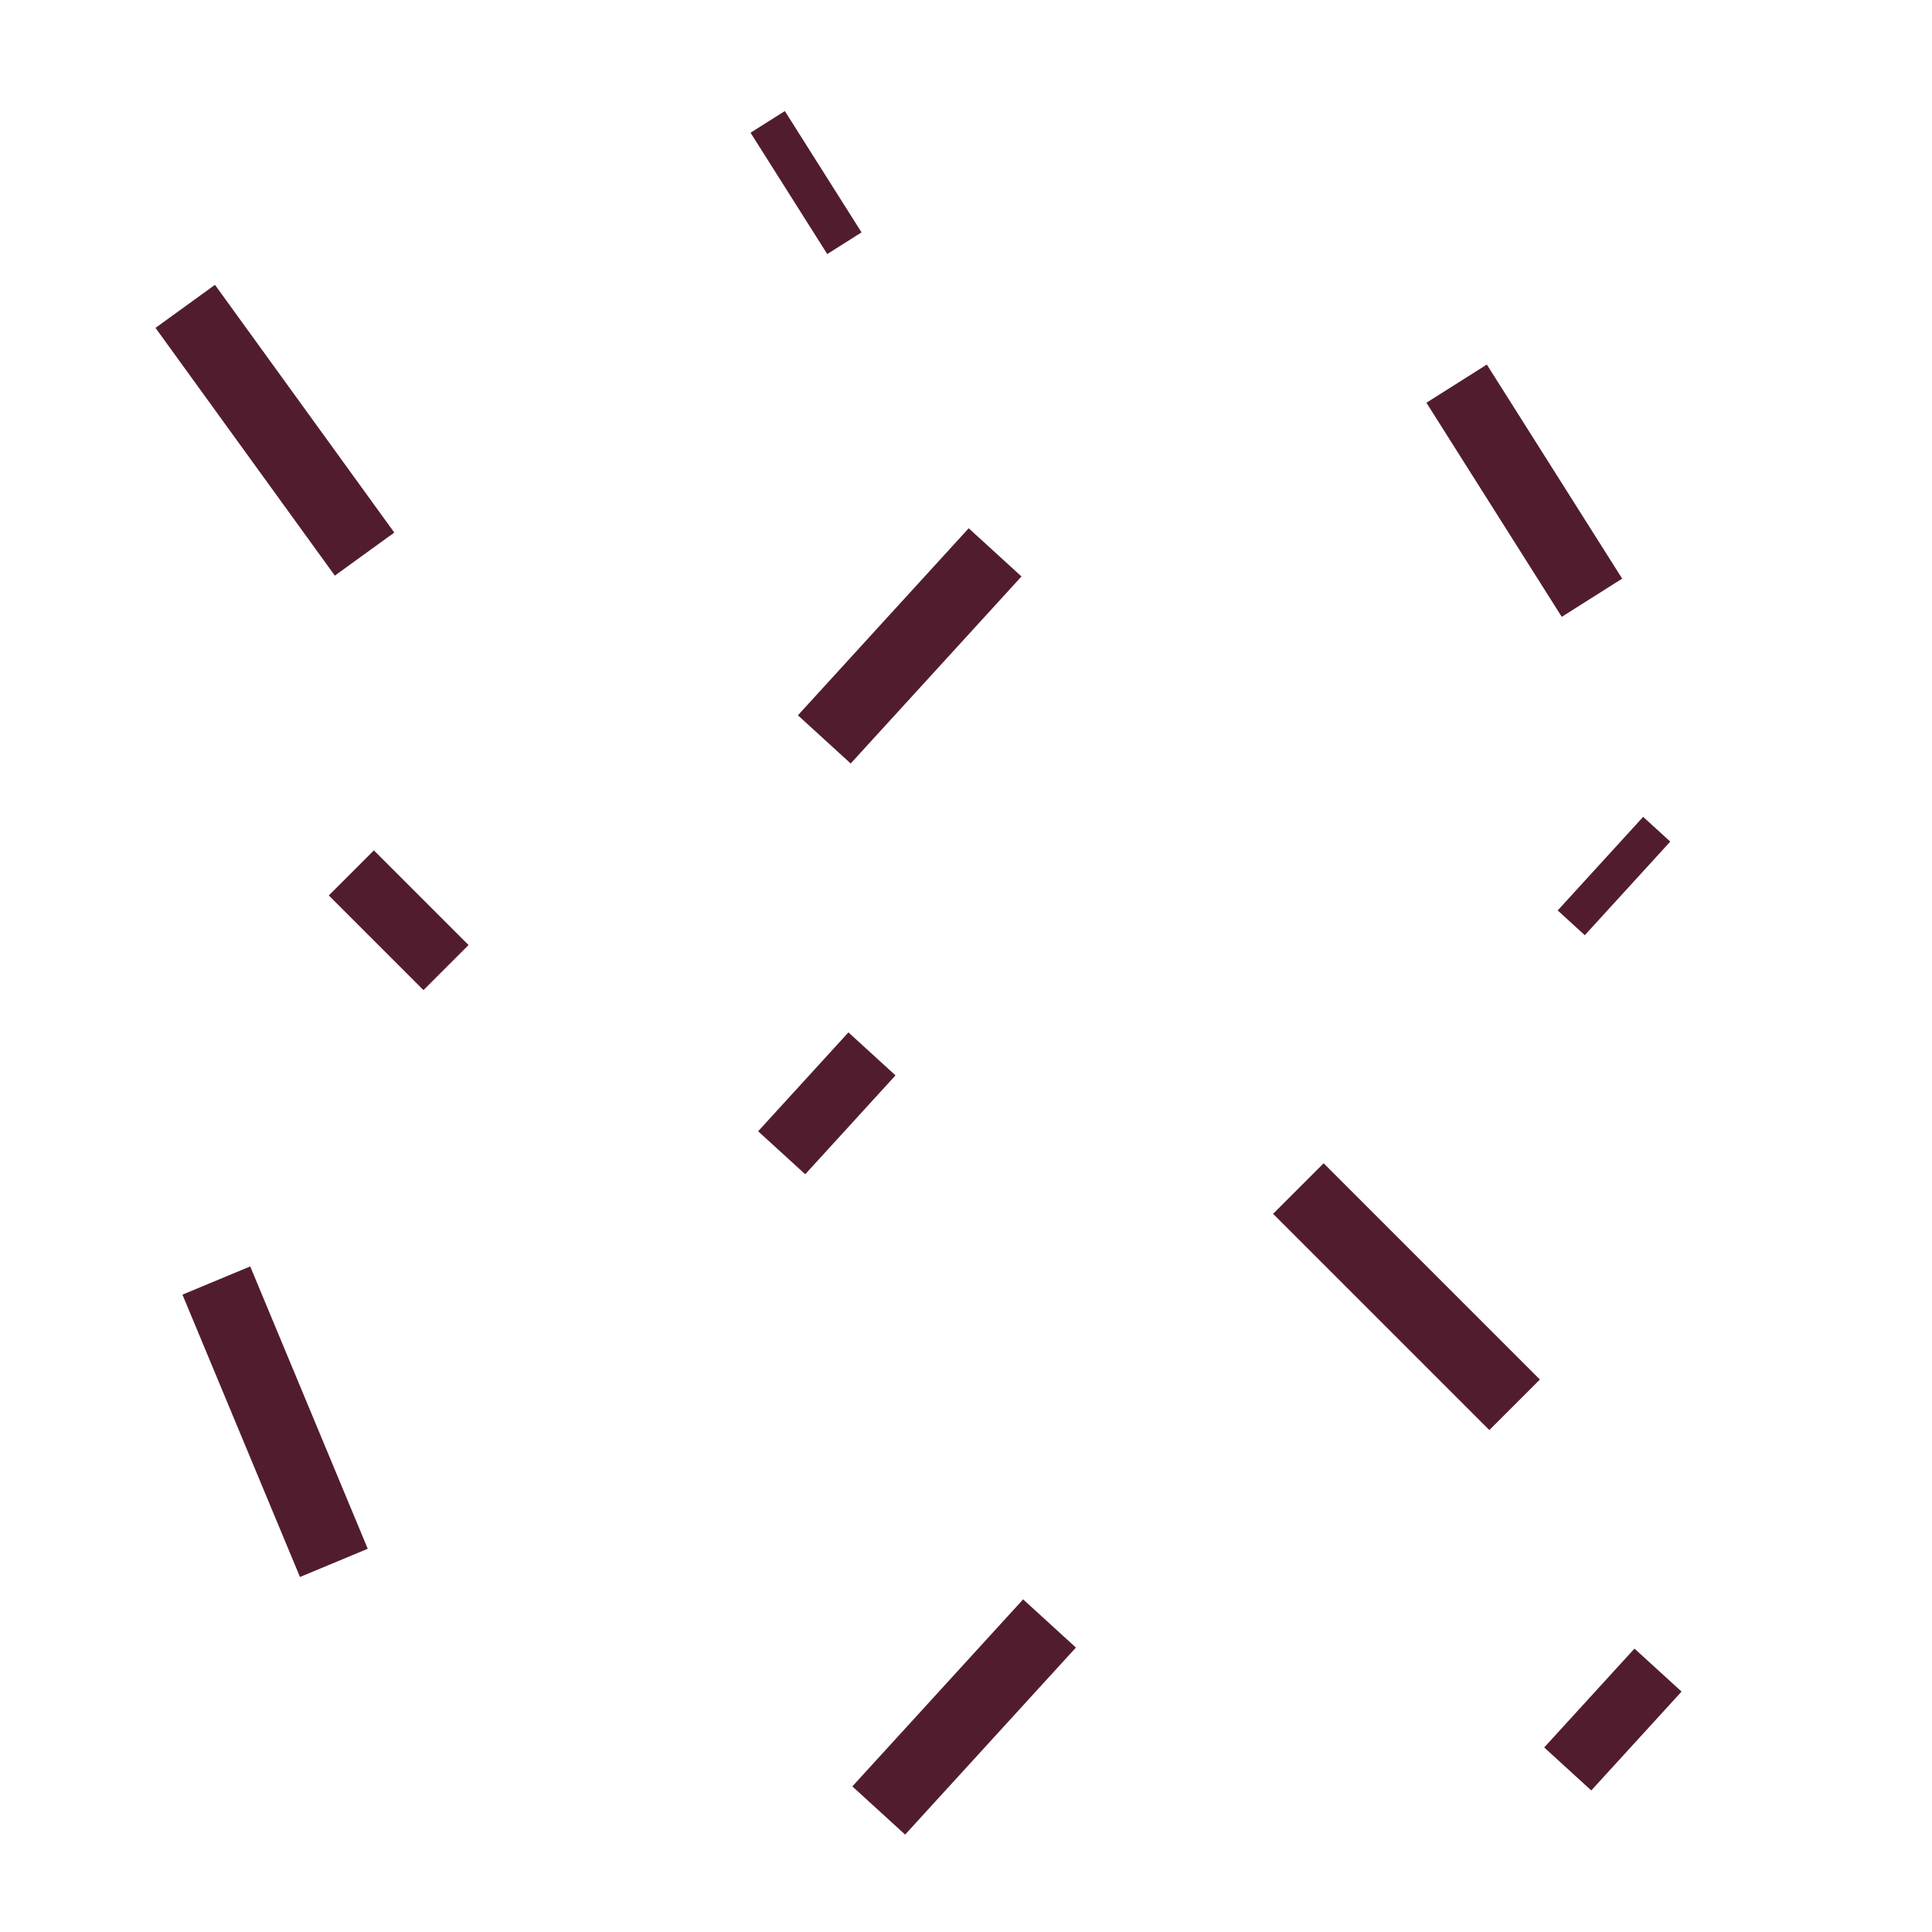
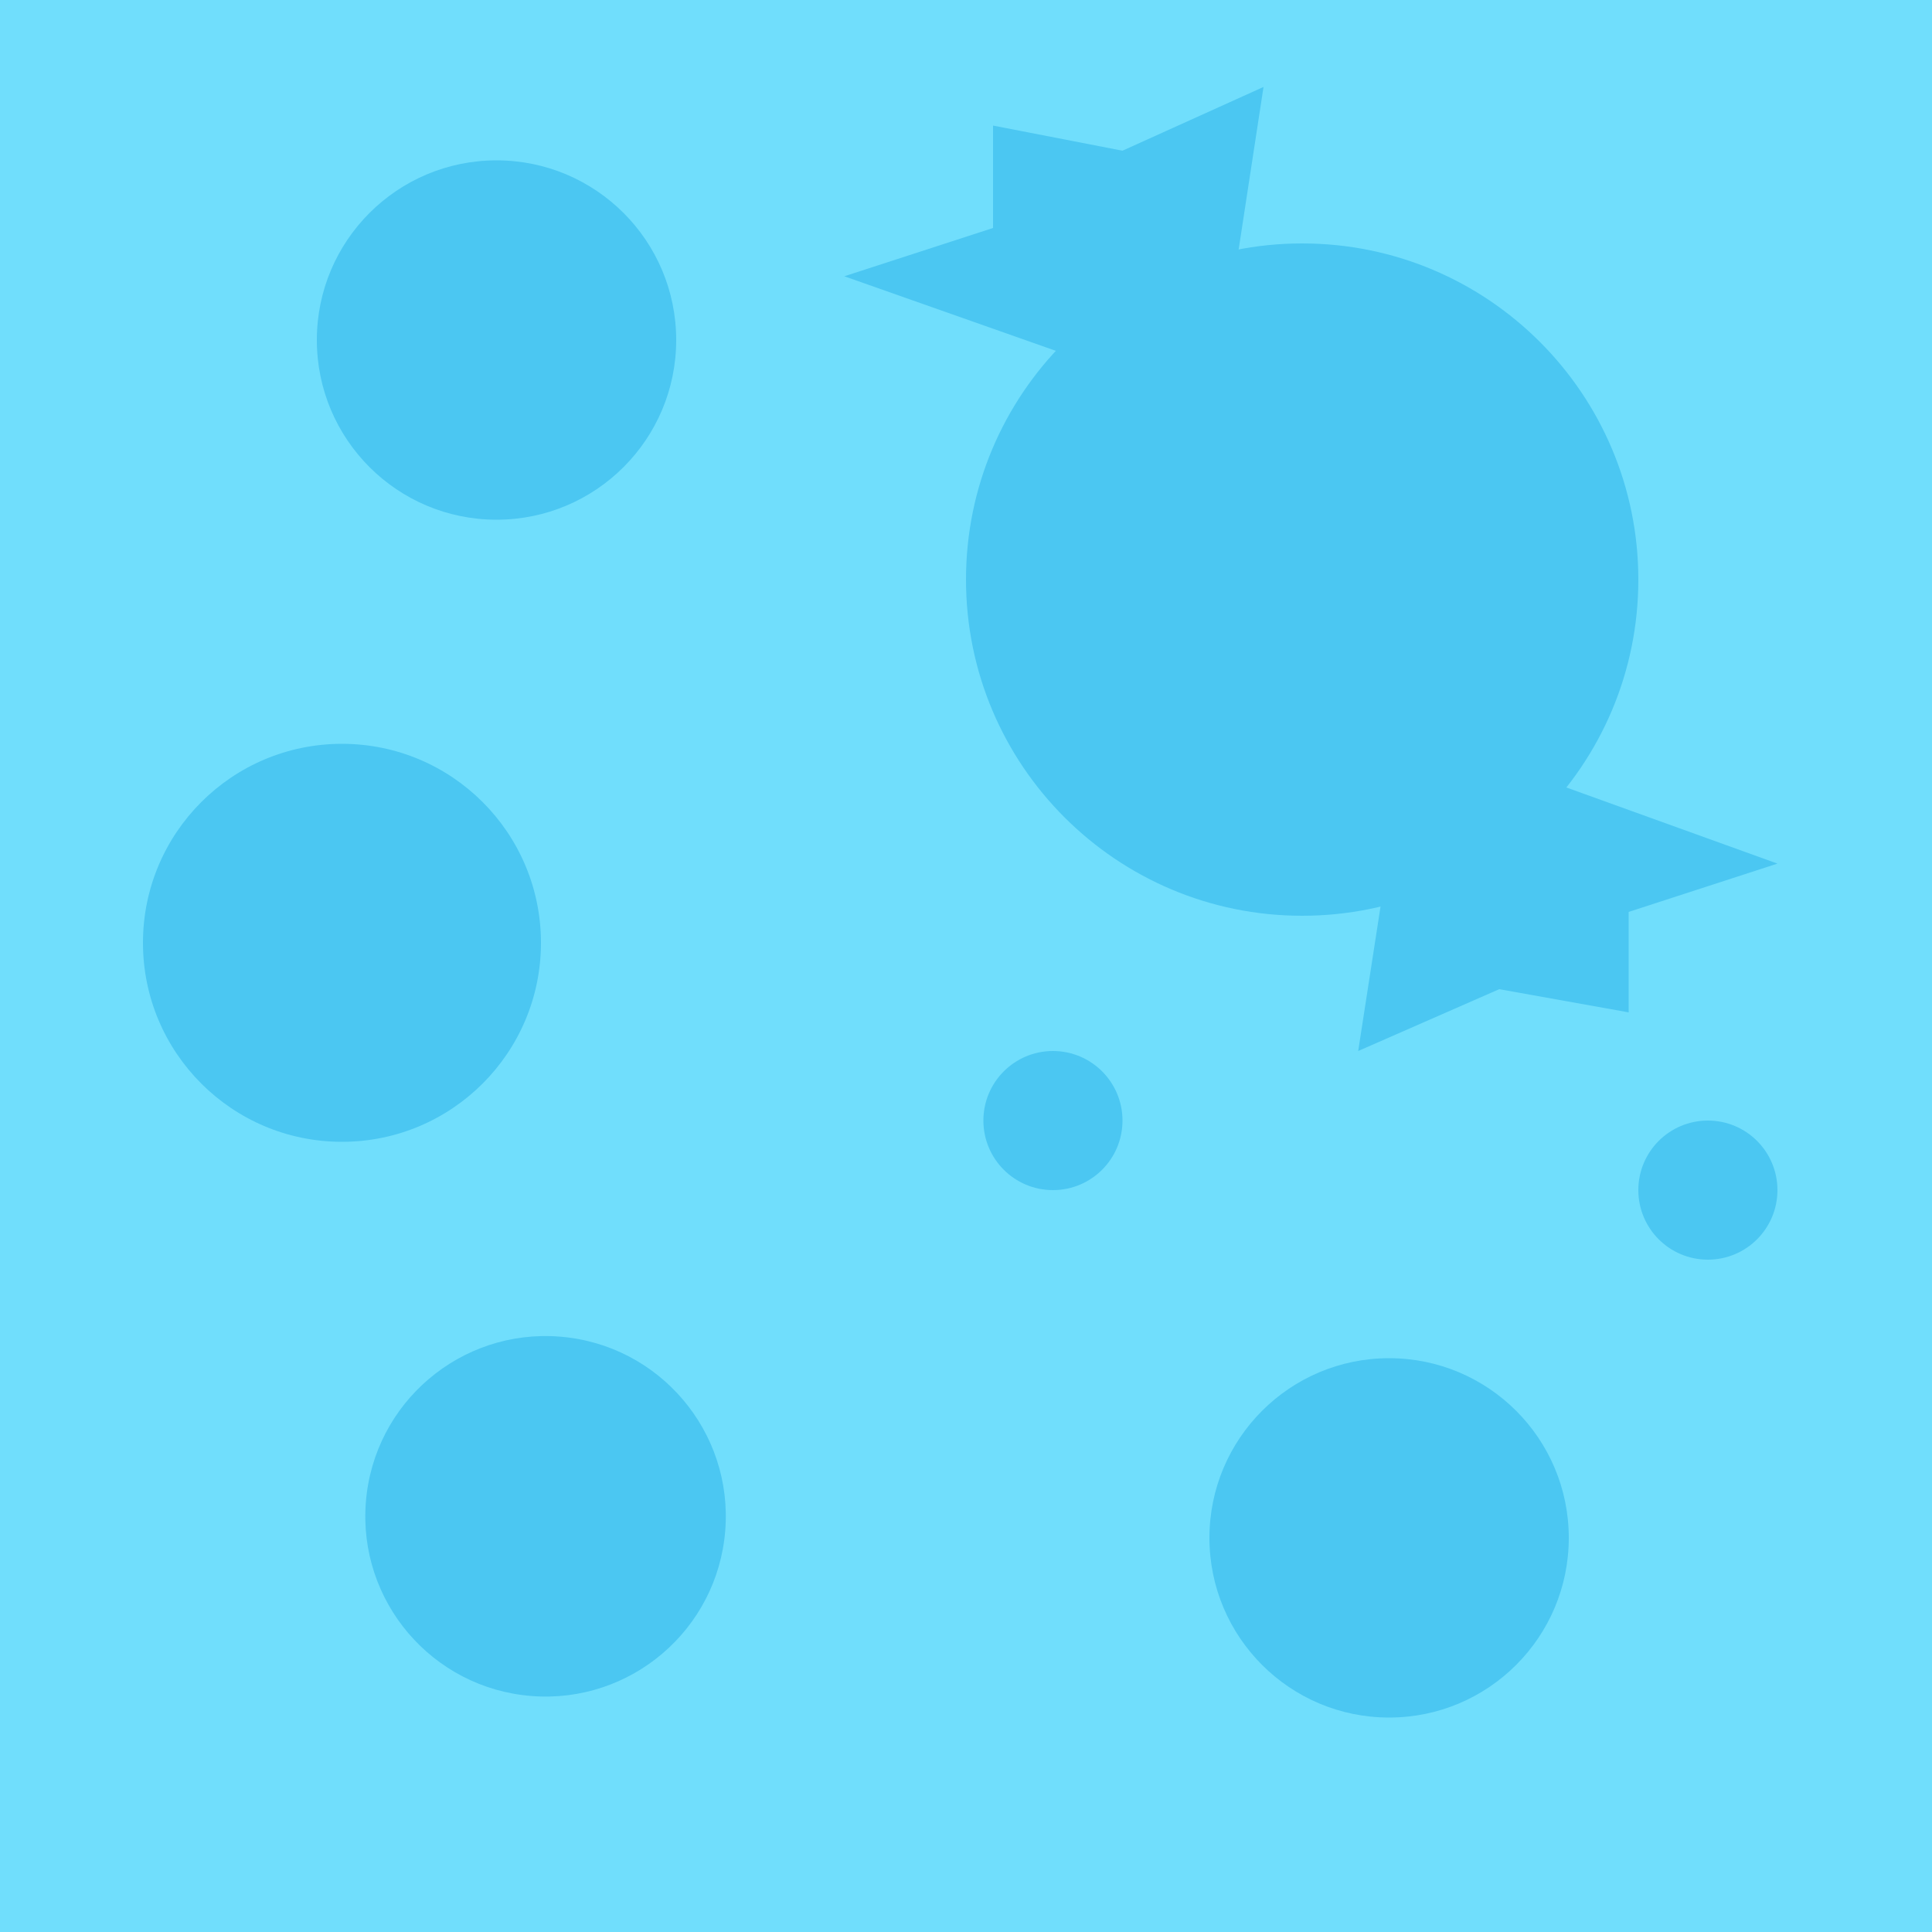
<svg xmlns="http://www.w3.org/2000/svg" id="Layer_1" data-name="Layer 1" width="1.4in" height="1.4in" viewBox="0 0 100 100">
-   <rect x="12.3" y="14.3" width="3.8" height="15.83" transform="translate(-10.3 12.6) rotate(-35.9)" fill="#511d2e" />
-   <rect x="70.9" y="59.2" width="3.7" height="15.83" transform="translate(-26.1 71.1) rotate(-45)" fill="#511d2e" />
-   <rect x="12.3" y="65.6" width="3.8" height="15.83" transform="translate(55.6 136) rotate(157.4)" fill="#511d2e" />
-   <rect x="41.2" y="53.7" width="3.3" height="6.93" transform="translate(49.7 -14) rotate(42.4)" fill="#511d2e" />
-   <rect x="82" y="85.5" width="3.3" height="6.93" transform="translate(81.7 -33.1) rotate(42.4)" fill="#511d2e" />
-   <rect x="19" y="44.1" width="3.3" height="6.93" transform="translate(-27.6 28.6) rotate(-45)" fill="#511d2e" />
-   <rect x="48.1" y="82.4" width="3.7" height="13.11" transform="translate(73 -10.5) rotate(42.4)" fill="#511d2e" />
-   <rect x="45.2" y="26.9" width="3.7" height="13.11" transform="translate(34.9 -23) rotate(42.4)" fill="#511d2e" />
-   <rect x="82.7" y="42" width="1.9" height="6.56" transform="translate(52.3 -44.5) rotate(42.4)" fill="#511d2e" />
-   <rect x="77" y="18.8" width="3.7" height="13.11" transform="translate(-1.3 46.1) rotate(-32.3)" fill="#511d2e" />
-   <rect x="40.7" y="5.7" width="2.1" height="7.43" transform="translate(1.4 23.8) rotate(-32.3)" fill="#511d2e" />
+   <rect width="100" height="100" fill="#70defc" />
+   <circle cx="54.5" cy="58" r="3.6" fill="#4bc7f2" />
+   <circle cx="88.4" cy="61.6" r="3.6" fill="#4bc7f2" />
+   <circle cx="67.4" cy="30" r="17.4" fill="#4bc7f2" />
+   <circle cx="17.7" cy="48.8" r="10.3" fill="#4bc7f2" />
+   <circle cx="28.1" cy="78.8" r="9.3" transform="matrix(0.08, -1, 1, 0.08, -52.81, 100.28)" fill="#4bc7f2" />
+   <circle cx="71.9" cy="79.6" r="9.3" fill="#4bc7f2" />
+   <circle cx="25.7" cy="17.6" r="9.3" fill="#4bc7f2" />
+   <polygon points="63.9 14.3 65.4 4.5 58.1 7.8 51.4 6.5 51.4 11.8 43.7 14.3 55.9 18.6 63.9 14.3" fill="#4bc7f2" />
+   <polygon points="71.8 44.7 70.3 54.4 77.6 51.2 84.3 52.4 84.3 47.2 92 44.7 79.8 40.3 71.8 44.7" fill="#4bc7f2" />
</svg>
